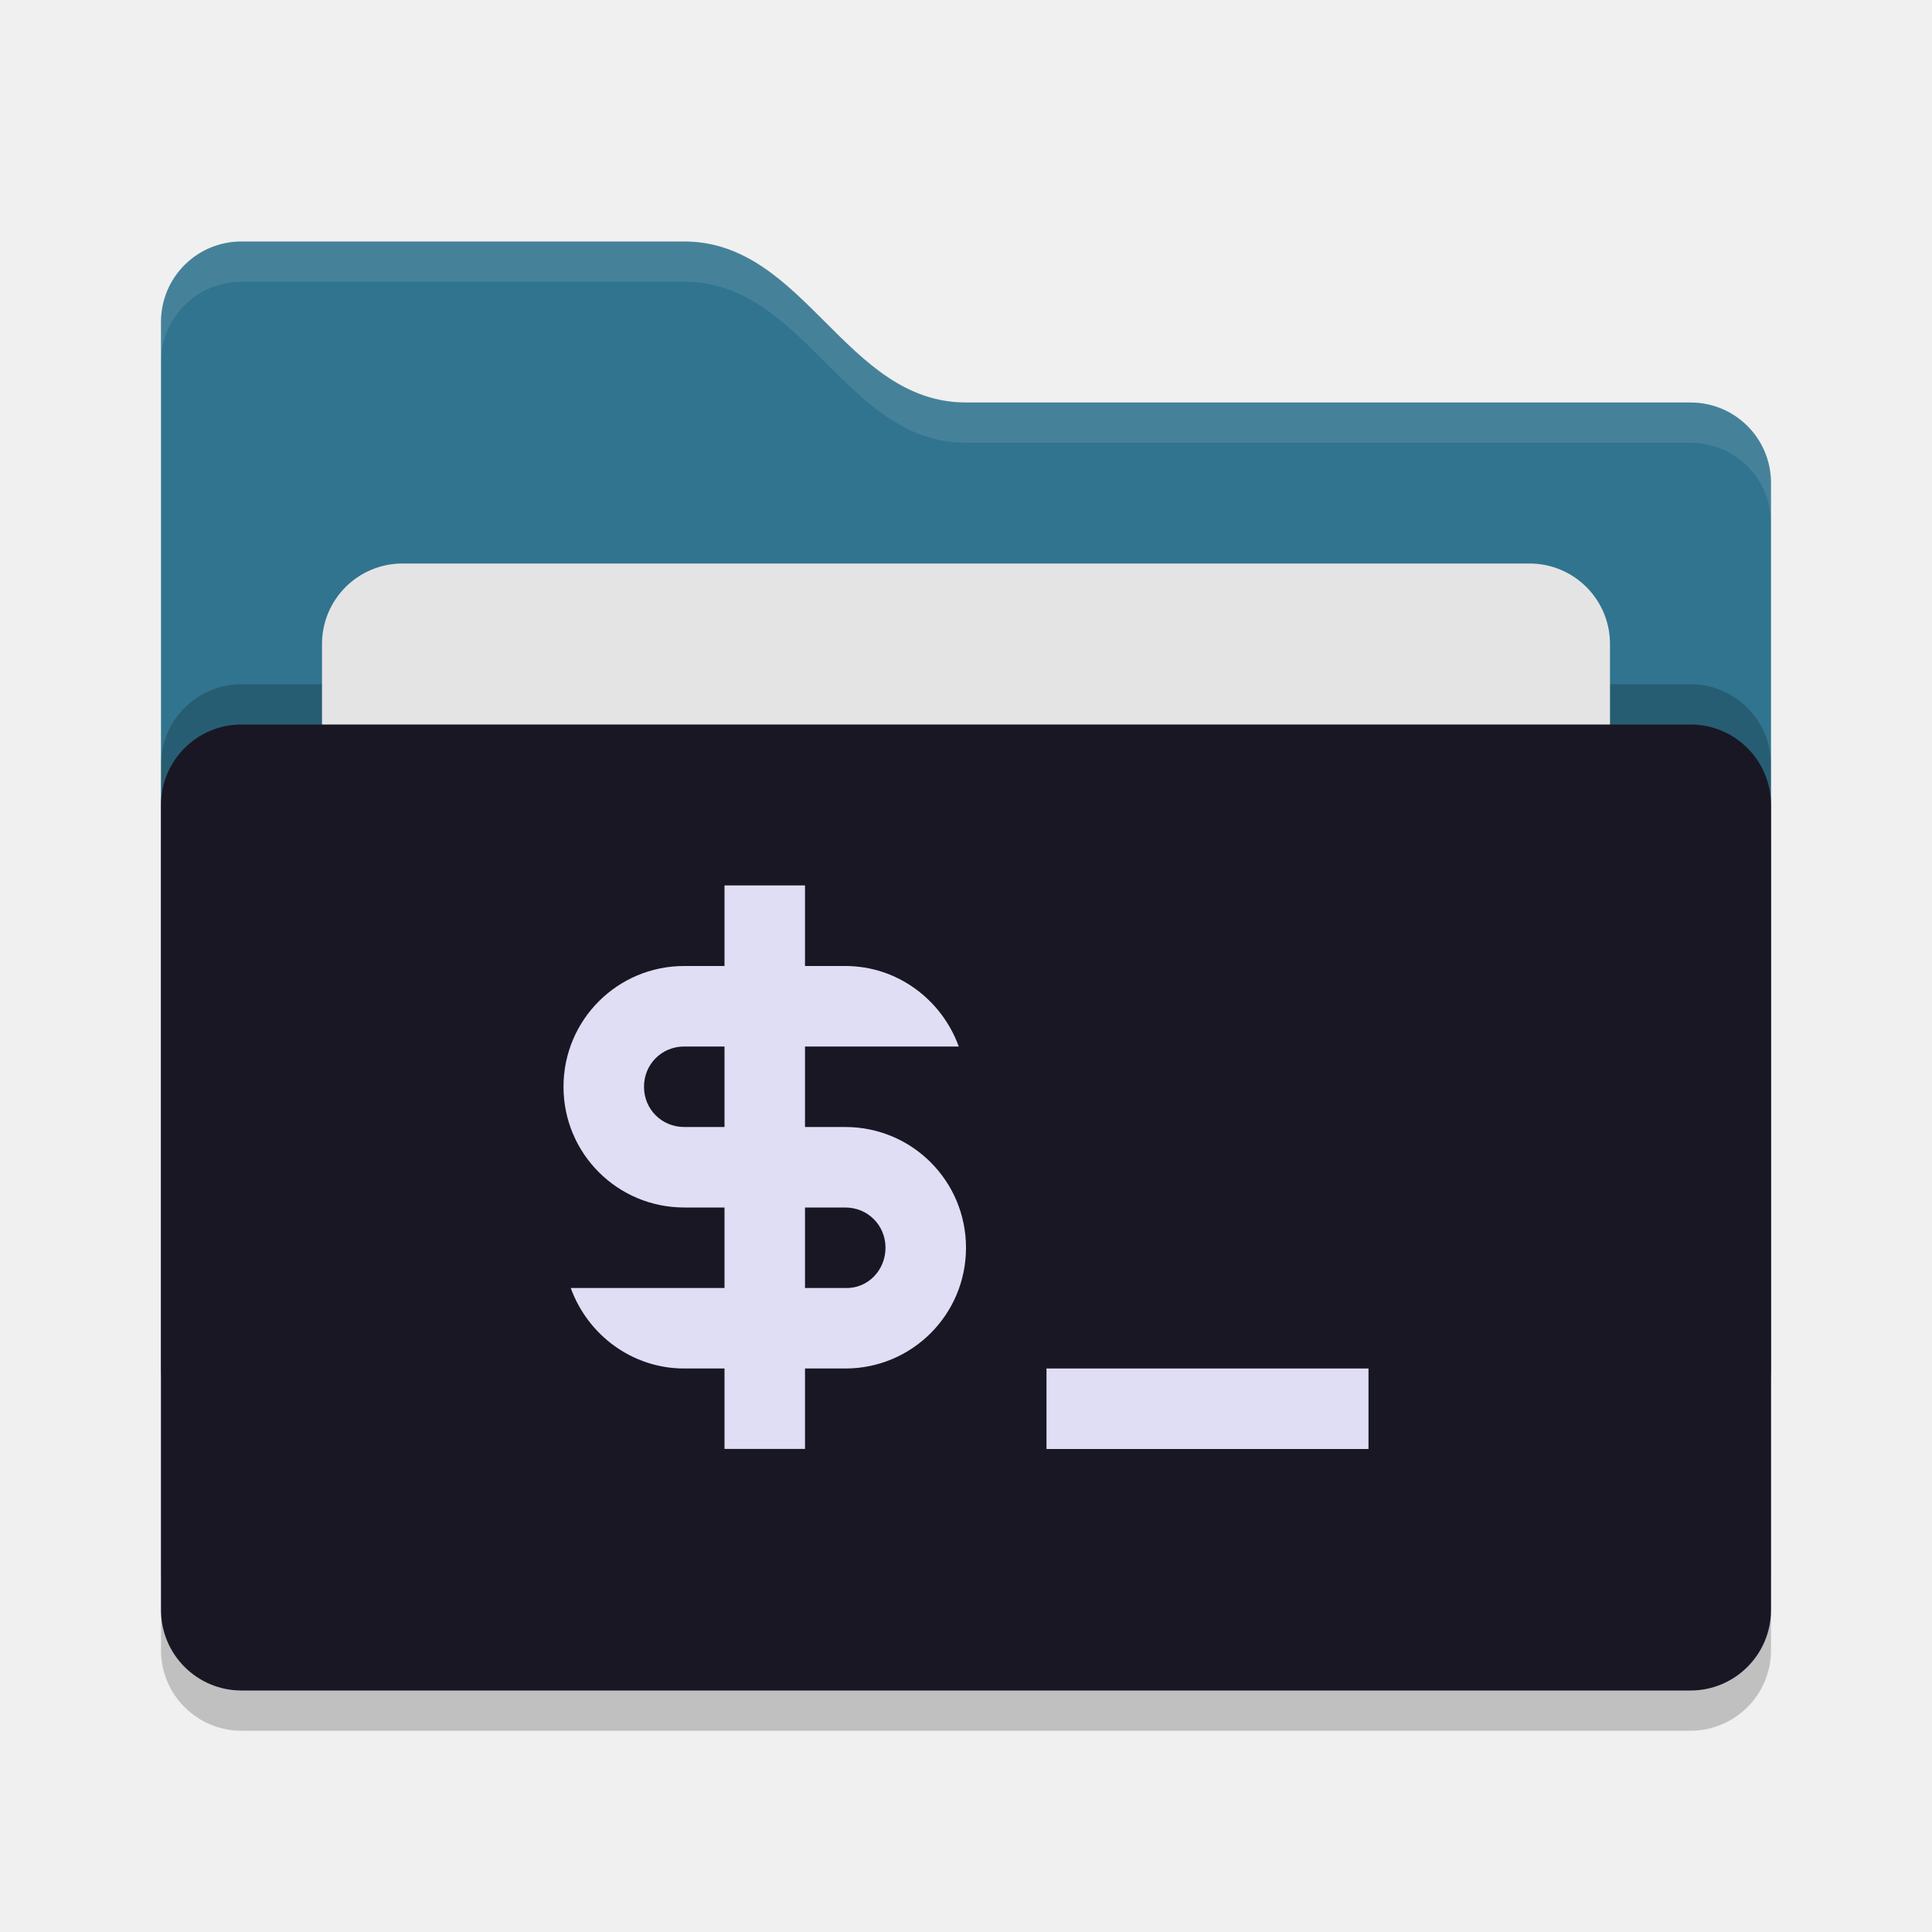
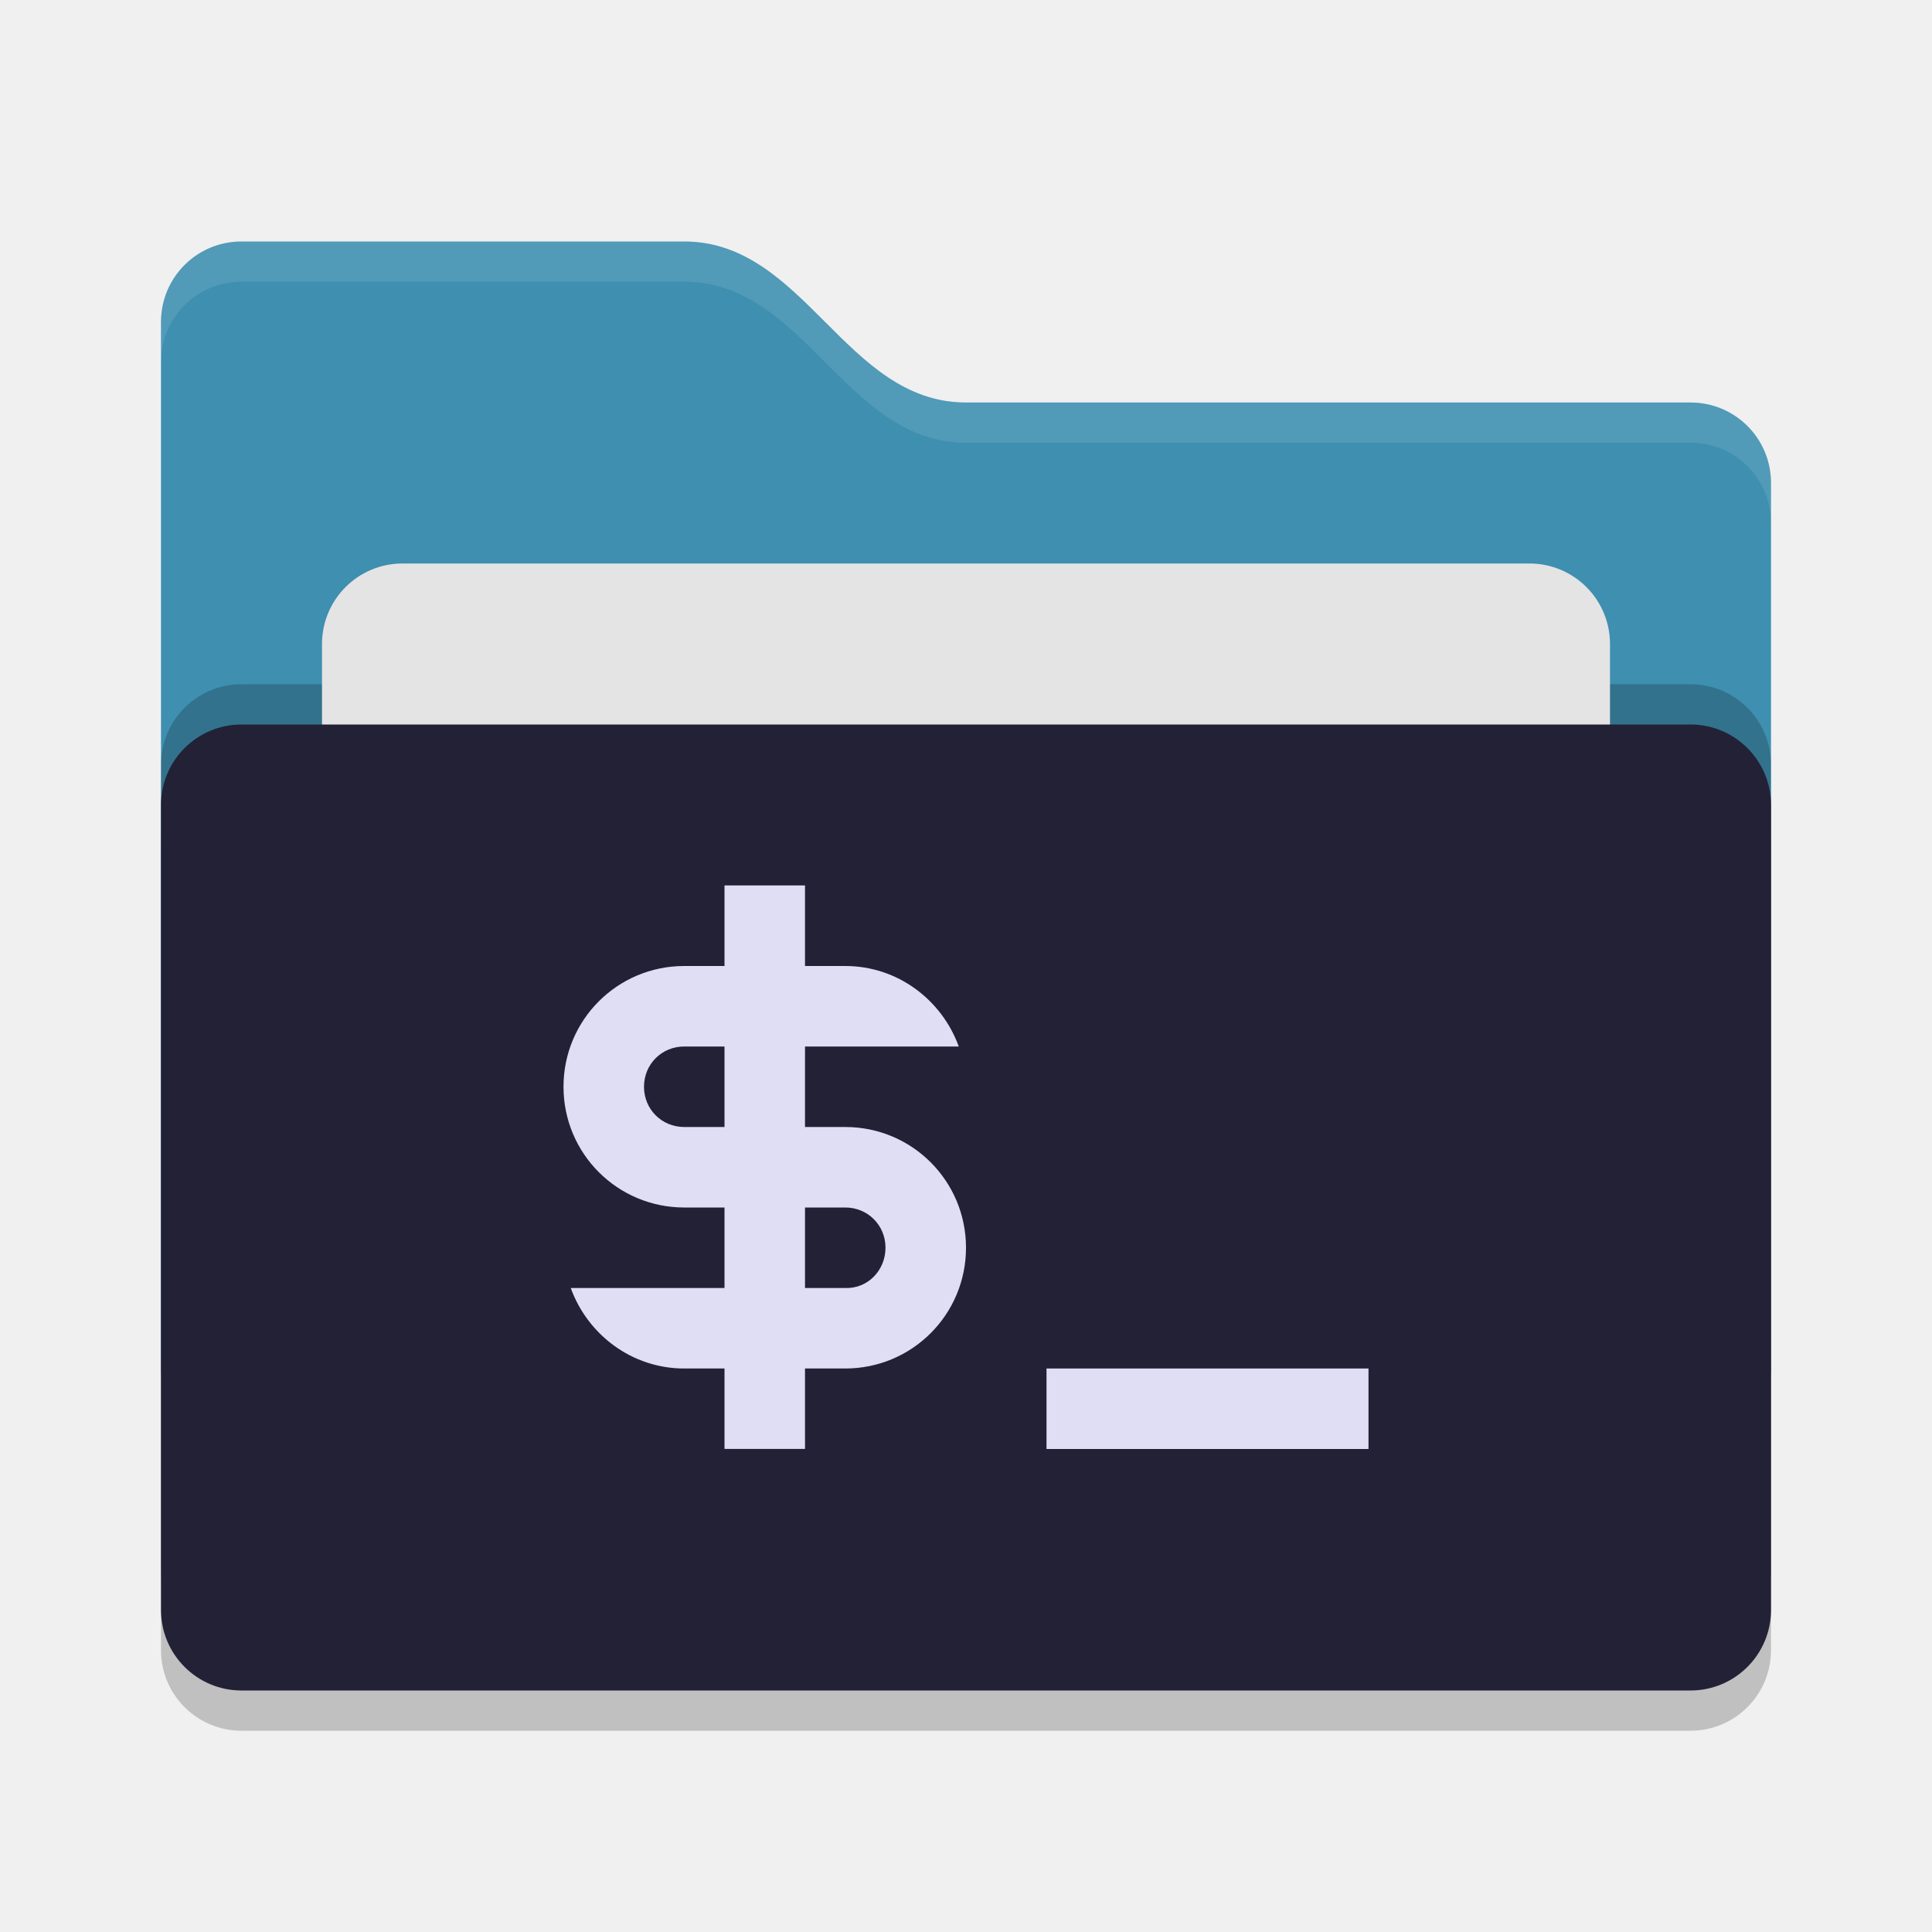
<svg xmlns="http://www.w3.org/2000/svg" width="24" height="24" version="1">
  <rect style="opacity:0.2" width="20" height="12" x="2" y="9.5" rx="1" ry="1" />
-   <path style="fill:#31748f" d="M 2,17 C 2,17.554 2.446,18 3,18 H 21 C 21.554,18 22,17.554 22,17 V 6 C 22,5.446 21.554,5 21,5 H 12 C 10.5,5 10,3 8.5,3 H 3 C 2.446,3 2,3.446 2,4" />
+   <path style="fill:#3e8fb0" d="M 2,17 C 2,17.554 2.446,18 3,18 H 21 C 21.554,18 22,17.554 22,17 V 6 C 22,5.446 21.554,5 21,5 H 12 C 10.5,5 10,3 8.5,3 H 3 C 2.446,3 2,3.446 2,4" />
  <rect style="opacity:0.2" width="20" height="12" x="2" y="8.5" rx="1" ry="1" />
  <rect style="fill:#e4e4e4" width="16" height="8" x="4" y="7" rx="1" ry="1" />
-   <rect style="fill:#191724" width="20" height="12" x="2" y="9" rx="1" ry="1" />
+   <rect style="fill:#232136" width="20" height="12" x="2" y="9" rx="1" ry="1" />
  <path style="opacity:0.1;fill:#ffffff" d="M 3,3 C 2.446,3 2,3.446 2,4 V 4.5 C 2,3.946 2.446,3.5 3,3.5 H 8.5 C 10,3.5 10.5,5.5 12,5.5 H 21 C 21.554,5.5 22,5.946 22,6.5 V 6 C 22,5.446 21.554,5 21,5 H 12 C 10.5,5 10,3 8.5,3 Z" />
  <g style="fill:#e0def4" transform="translate(-2,-1.361)">
    <path d="M 15,18.361 H 19 V 19.361 H 15 Z" />
    <rect width="1" height="7" x="11" y="12.36" />
    <path d="M 10.5,13.361 C 9.67,13.361 9,14.031 9,14.861 9,15.691 9.67,16.361 10.5,16.361 H 12 12.5 C 12.78,16.361 13,16.581 13,16.861 13,17.141 12.78,17.371 12.5,17.361 H 12 10.5 9.09 C 9.3,17.941 9.85,18.361 10.5,18.361 H 12 12.5 C 13.33,18.361 14,17.691 14,16.861 14,16.031 13.33,15.361 12.5,15.361 H 12 10.5 C 10.22,15.361 10,15.141 10,14.861 10,14.581 10.22,14.361 10.5,14.361 H 12 12.5 13.91 C 13.7,13.781 13.15,13.361 12.5,13.361 H 12 Z" />
  </g>
</svg>
